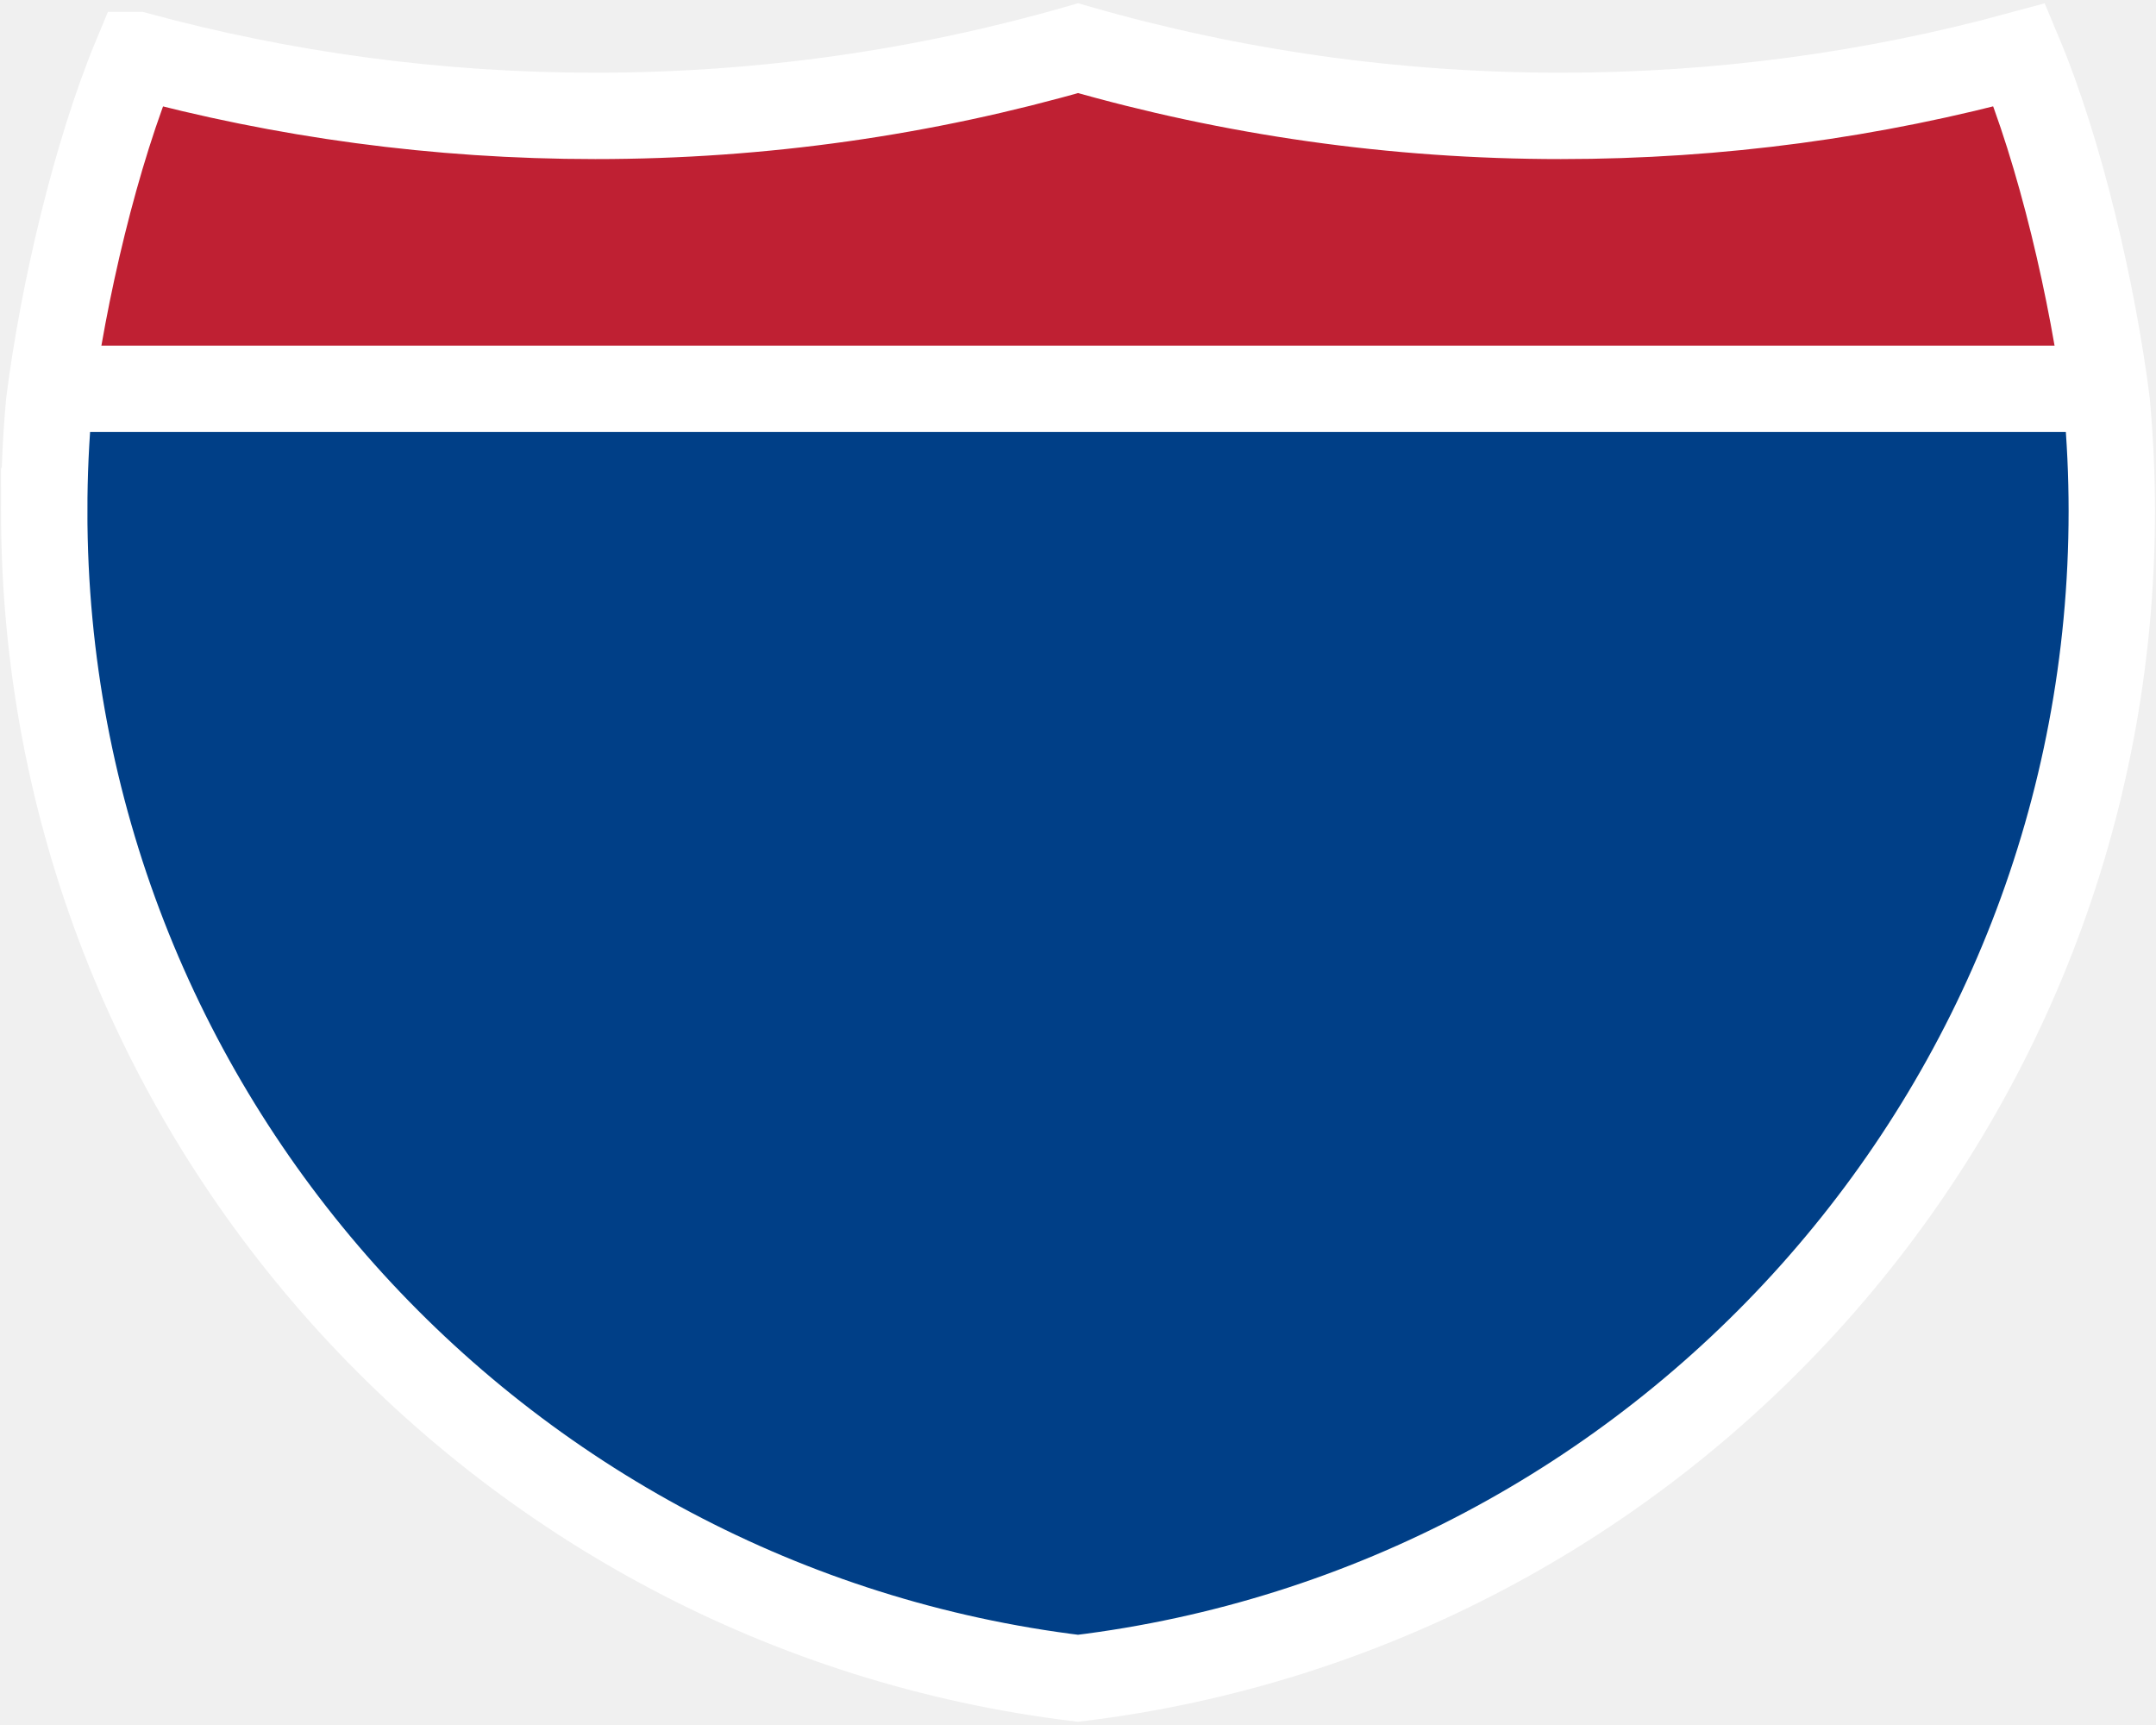
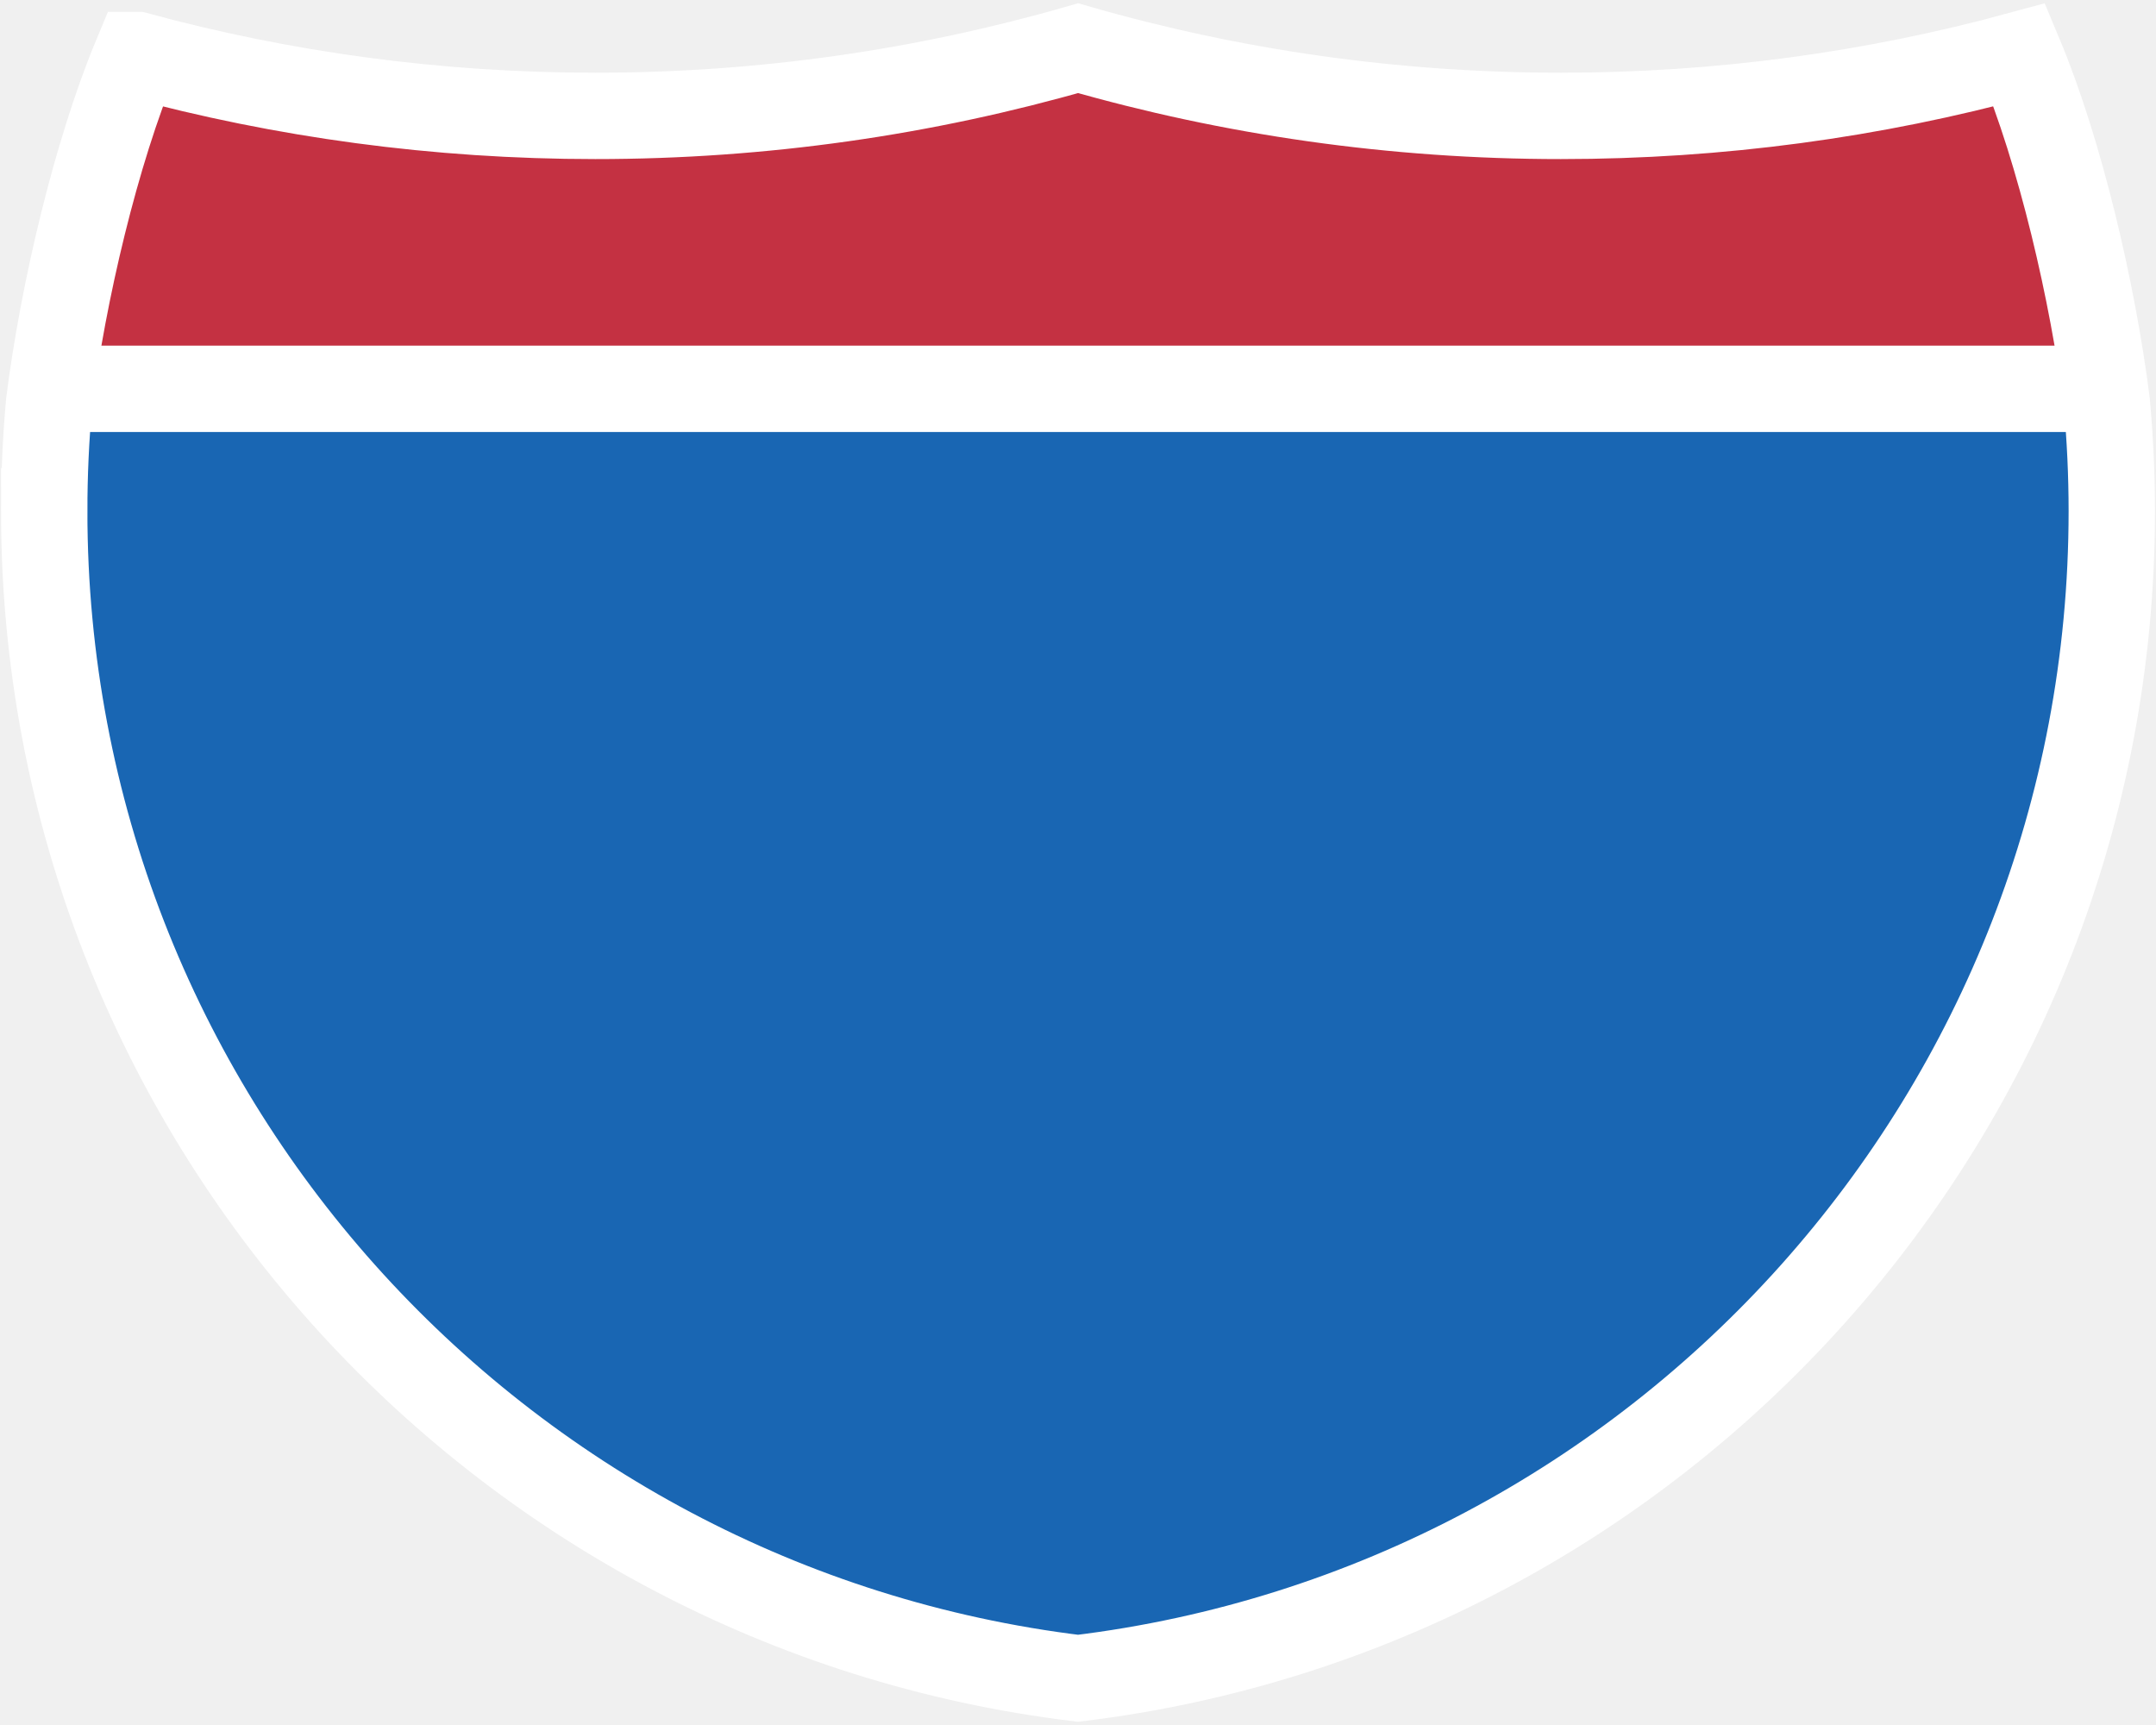
<svg xmlns="http://www.w3.org/2000/svg" width="25" height="20" version="1.0" viewBox="0 0 24.966 19.967">
-   <path style="fill:#bf2033;stroke:none;stroke-width:1;stroke-linecap:butt;stroke-linejoin:miter;stroke-opacity:1" d="M 0.499,4.499 C 0.66,3.233 1.109,1.769 1.583,0.634 h 2.661e-4 C 3.277,1.094 5.057,1.339 6.893,1.339 c 1.939,0 3.814,-0.273 5.591,-0.784 1.777,0.511 3.653,0.784 5.591,0.784 1.837,0 3.617,-0.245 5.31,-0.706 C 23.86,1.769 24.306,3.233 24.467,4.499 Z" />
-   <path style="fill:#003f87;stroke:none;stroke-width:1;stroke-linecap:butt;stroke-linejoin:miter;stroke-opacity:1" d="m 24.467,4.499 c 0.038,0.414 -0.012,0.992 -0.012,1.417 h 3e-6 c 0,6.956 -5.225,12.694 -11.971,13.513 C 5.737,18.61 0.512,12.872 0.512,5.916 h 4.988e-5 c 0,-0.424 -0.051,-1.002 -0.013,-1.417 z" />
+   <path style="fill:#c43142;stroke:none;stroke-width:1;stroke-linecap:butt;stroke-linejoin:miter;stroke-opacity:1" d="M 0.499,4.499 C 0.66,3.233 1.109,1.769 1.583,0.634 h 2.661e-4 C 3.277,1.094 5.057,1.339 6.893,1.339 c 1.939,0 3.814,-0.273 5.591,-0.784 1.777,0.511 3.653,0.784 5.591,0.784 1.837,0 3.617,-0.245 5.31,-0.706 C 23.86,1.769 24.306,3.233 24.467,4.499 Z" />
+   <path style="fill:#1966b3;stroke:none;stroke-width:1;stroke-linecap:butt;stroke-linejoin:miter;stroke-opacity:1" d="m 24.467,4.499 c 0.038,0.414 -0.012,0.992 -0.012,1.417 h 3e-6 c 0,6.956 -5.225,12.694 -11.971,13.513 C 5.737,18.61 0.512,12.872 0.512,5.916 h 4.988e-5 c 0,-0.424 -0.051,-1.002 -0.013,-1.417 z" />
  <path style="fill:none;stroke:#fff;stroke-width:1;stroke-miterlimit:4;stroke-dasharray:none" d="m 24.454,5.916 c 0,6.956 -5.225,12.694 -11.971,13.513 C 5.737,18.61 0.512,12.872 0.512,5.916 h 4.988e-5 c 0,-0.424 0.019,-0.844 0.057,-1.259 C 0.73,3.391 1.109,1.769 1.583,0.634 h 2.661e-4 C 3.277,1.094 5.057,1.339 6.893,1.339 c 1.939,0 3.814,-0.273 5.591,-0.784 1.777,0.511 3.653,0.784 5.591,0.784 1.837,0 3.617,-0.245 5.31,-0.706 0.475,1.135 0.85,2.757 1.011,4.023 0.038,0.414 0.058,0.834 0.058,1.259 z" />
  <path style="fill:none;stroke:#fff;stroke-width:1;stroke-linecap:butt;stroke-linejoin:miter;stroke-opacity:1" d="M 0.499,4.499 H 24.467" />
</svg>
